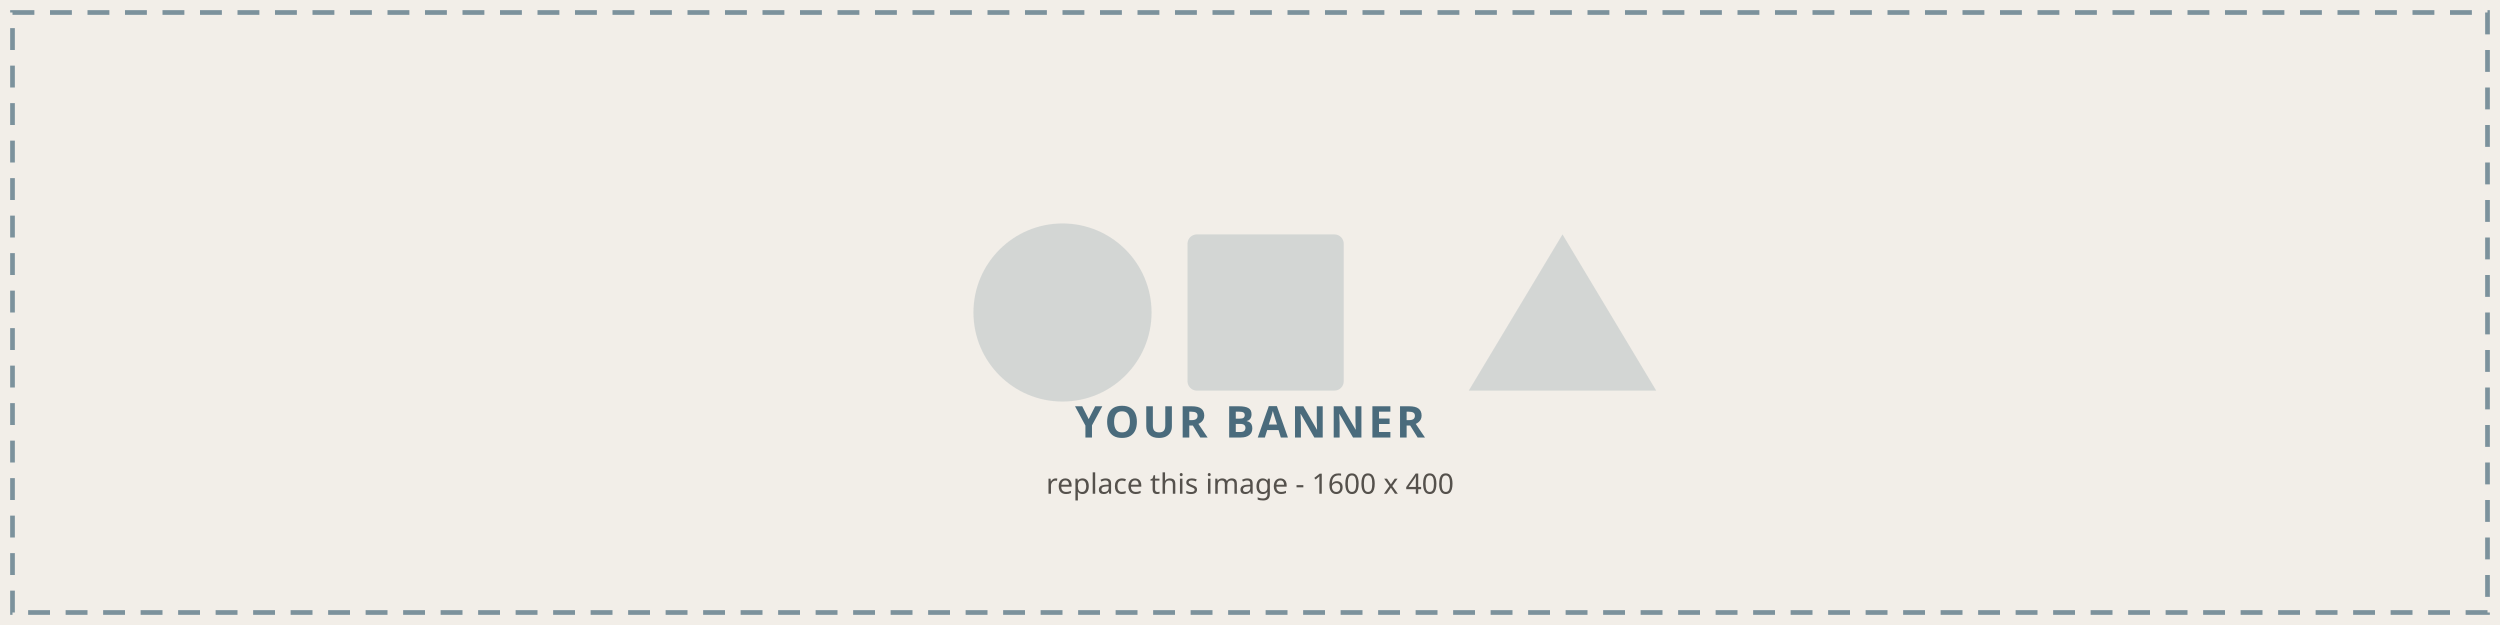
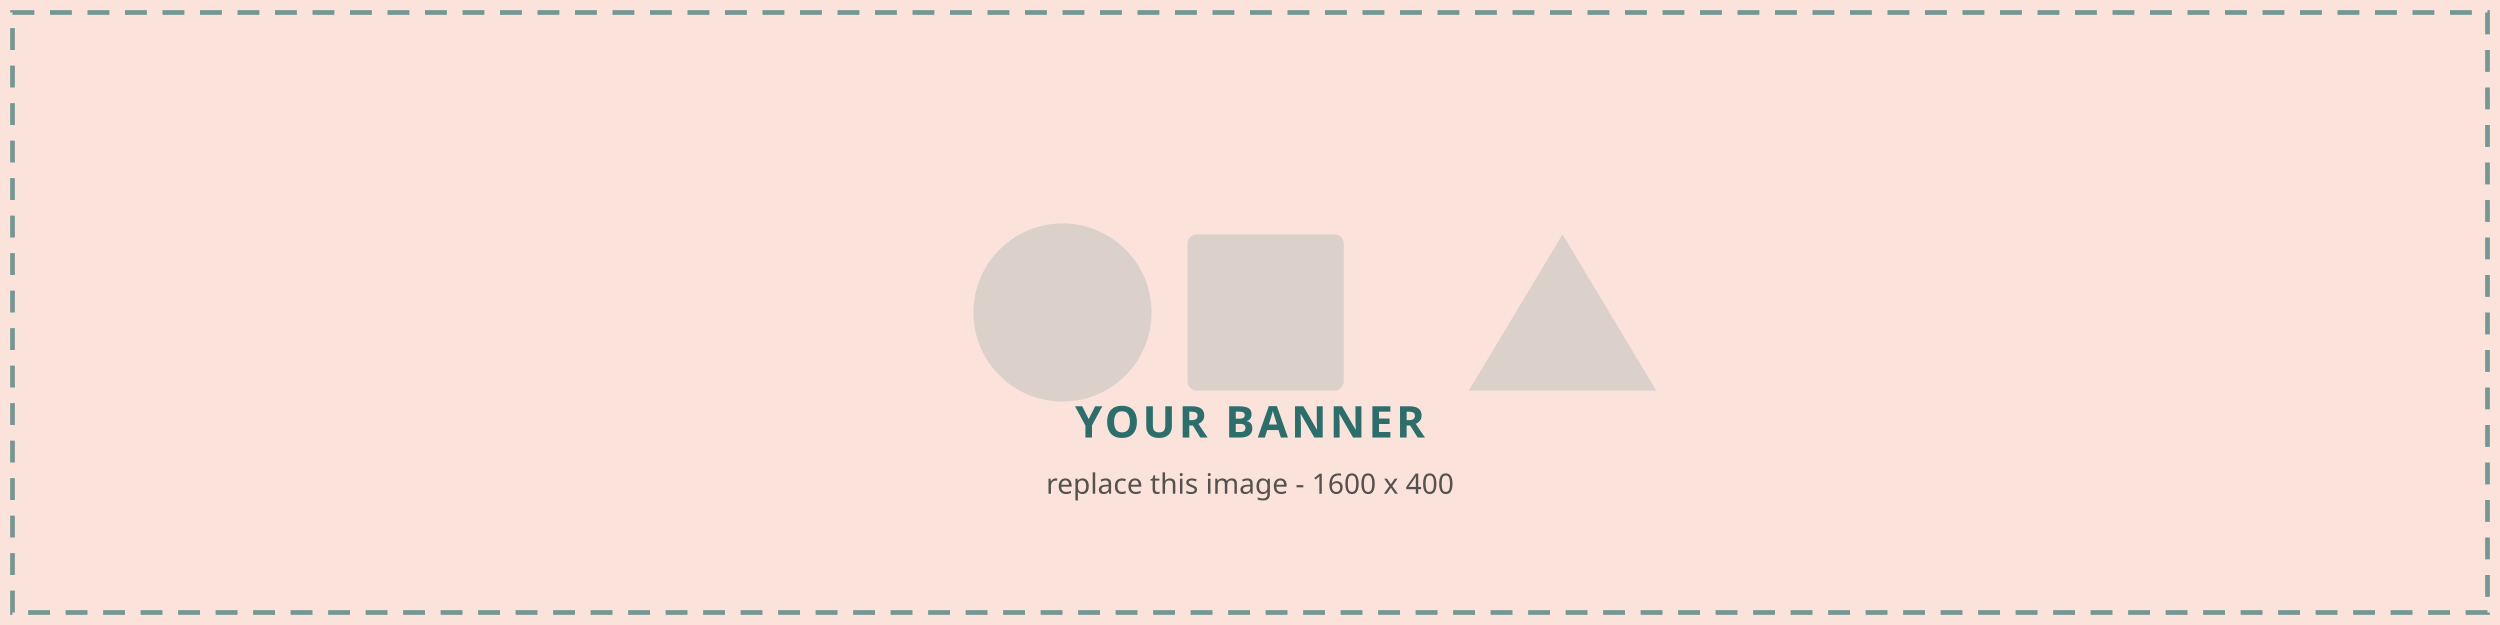
<svg xmlns="http://www.w3.org/2000/svg" viewBox="0 0 1600 400" role="img" aria-label="YOUR BANNER">
-   <rect width="1600" height="400" fill="#F2EEE8" />
-   <rect x="8" y="8" width="1584" height="384" fill="none" stroke="#4A6B7C" stroke-width="3" stroke-dasharray="14 10" opacity=".7" />
-   <g fill="#4A6B7C" opacity=".18">
+   <rect width="1600" height="400" fill="#FBE3DC" />
+   <rect x="8" y="8" width="1584" height="384" fill="none" stroke="#2C6E6B" stroke-width="3" stroke-dasharray="14 10" opacity=".65" />
+   <g fill="#2C6E6B" opacity=".16">
    <circle cx="680" cy="200" r="57" />
    <rect x="760" y="150" width="100" height="100" rx="6" />
    <path d="M 940 250 L 1000 150 L 1060 250 Z" />
  </g>
-   <text x="800" y="280" text-anchor="middle" font-family="Segoe UI, system-ui, sans-serif" font-size="28" font-weight="600" fill="#4A6B7C" letter-spacing="2">YOUR BANNER</text>
+   <text x="800" y="280" text-anchor="middle" font-family="Segoe UI, system-ui, sans-serif" font-size="28" font-weight="600" fill="#2C6E6B" letter-spacing="2">YOUR BANNER</text>
  <text x="800" y="316" text-anchor="middle" font-family="Segoe UI, system-ui, sans-serif" font-size="18" fill="#55514C">replace this image - 1600 x 400</text>
</svg>
